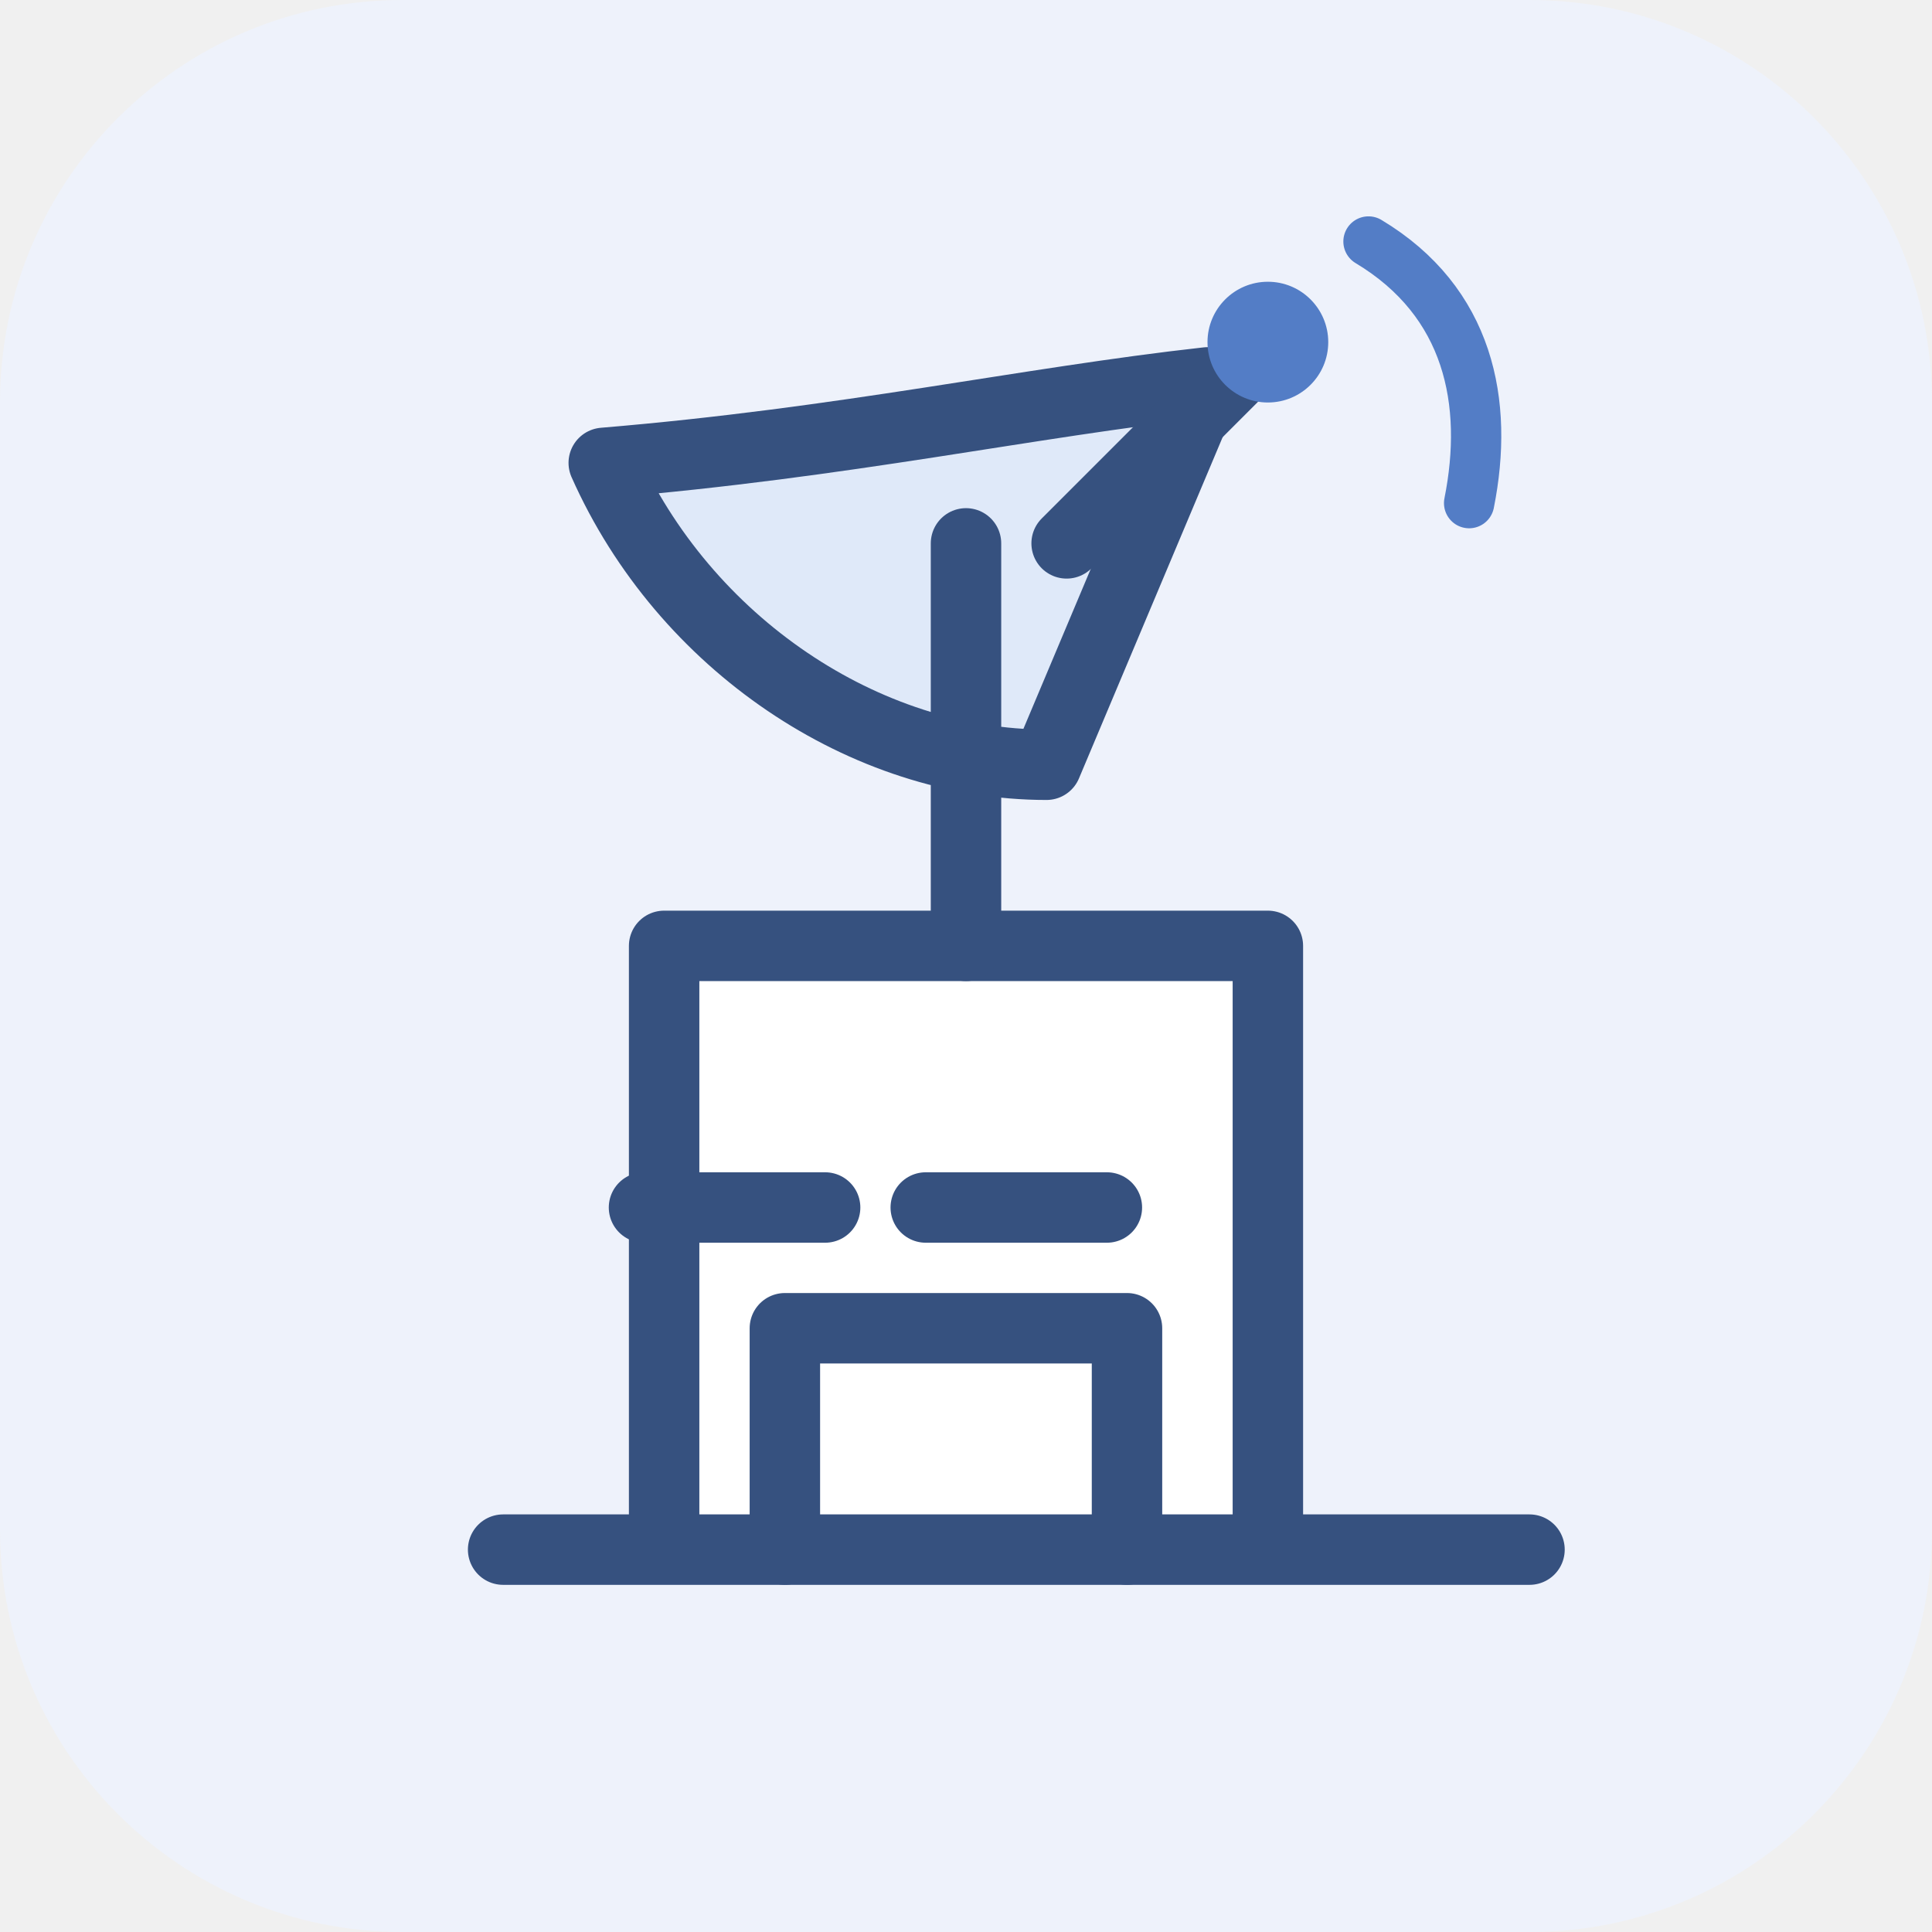
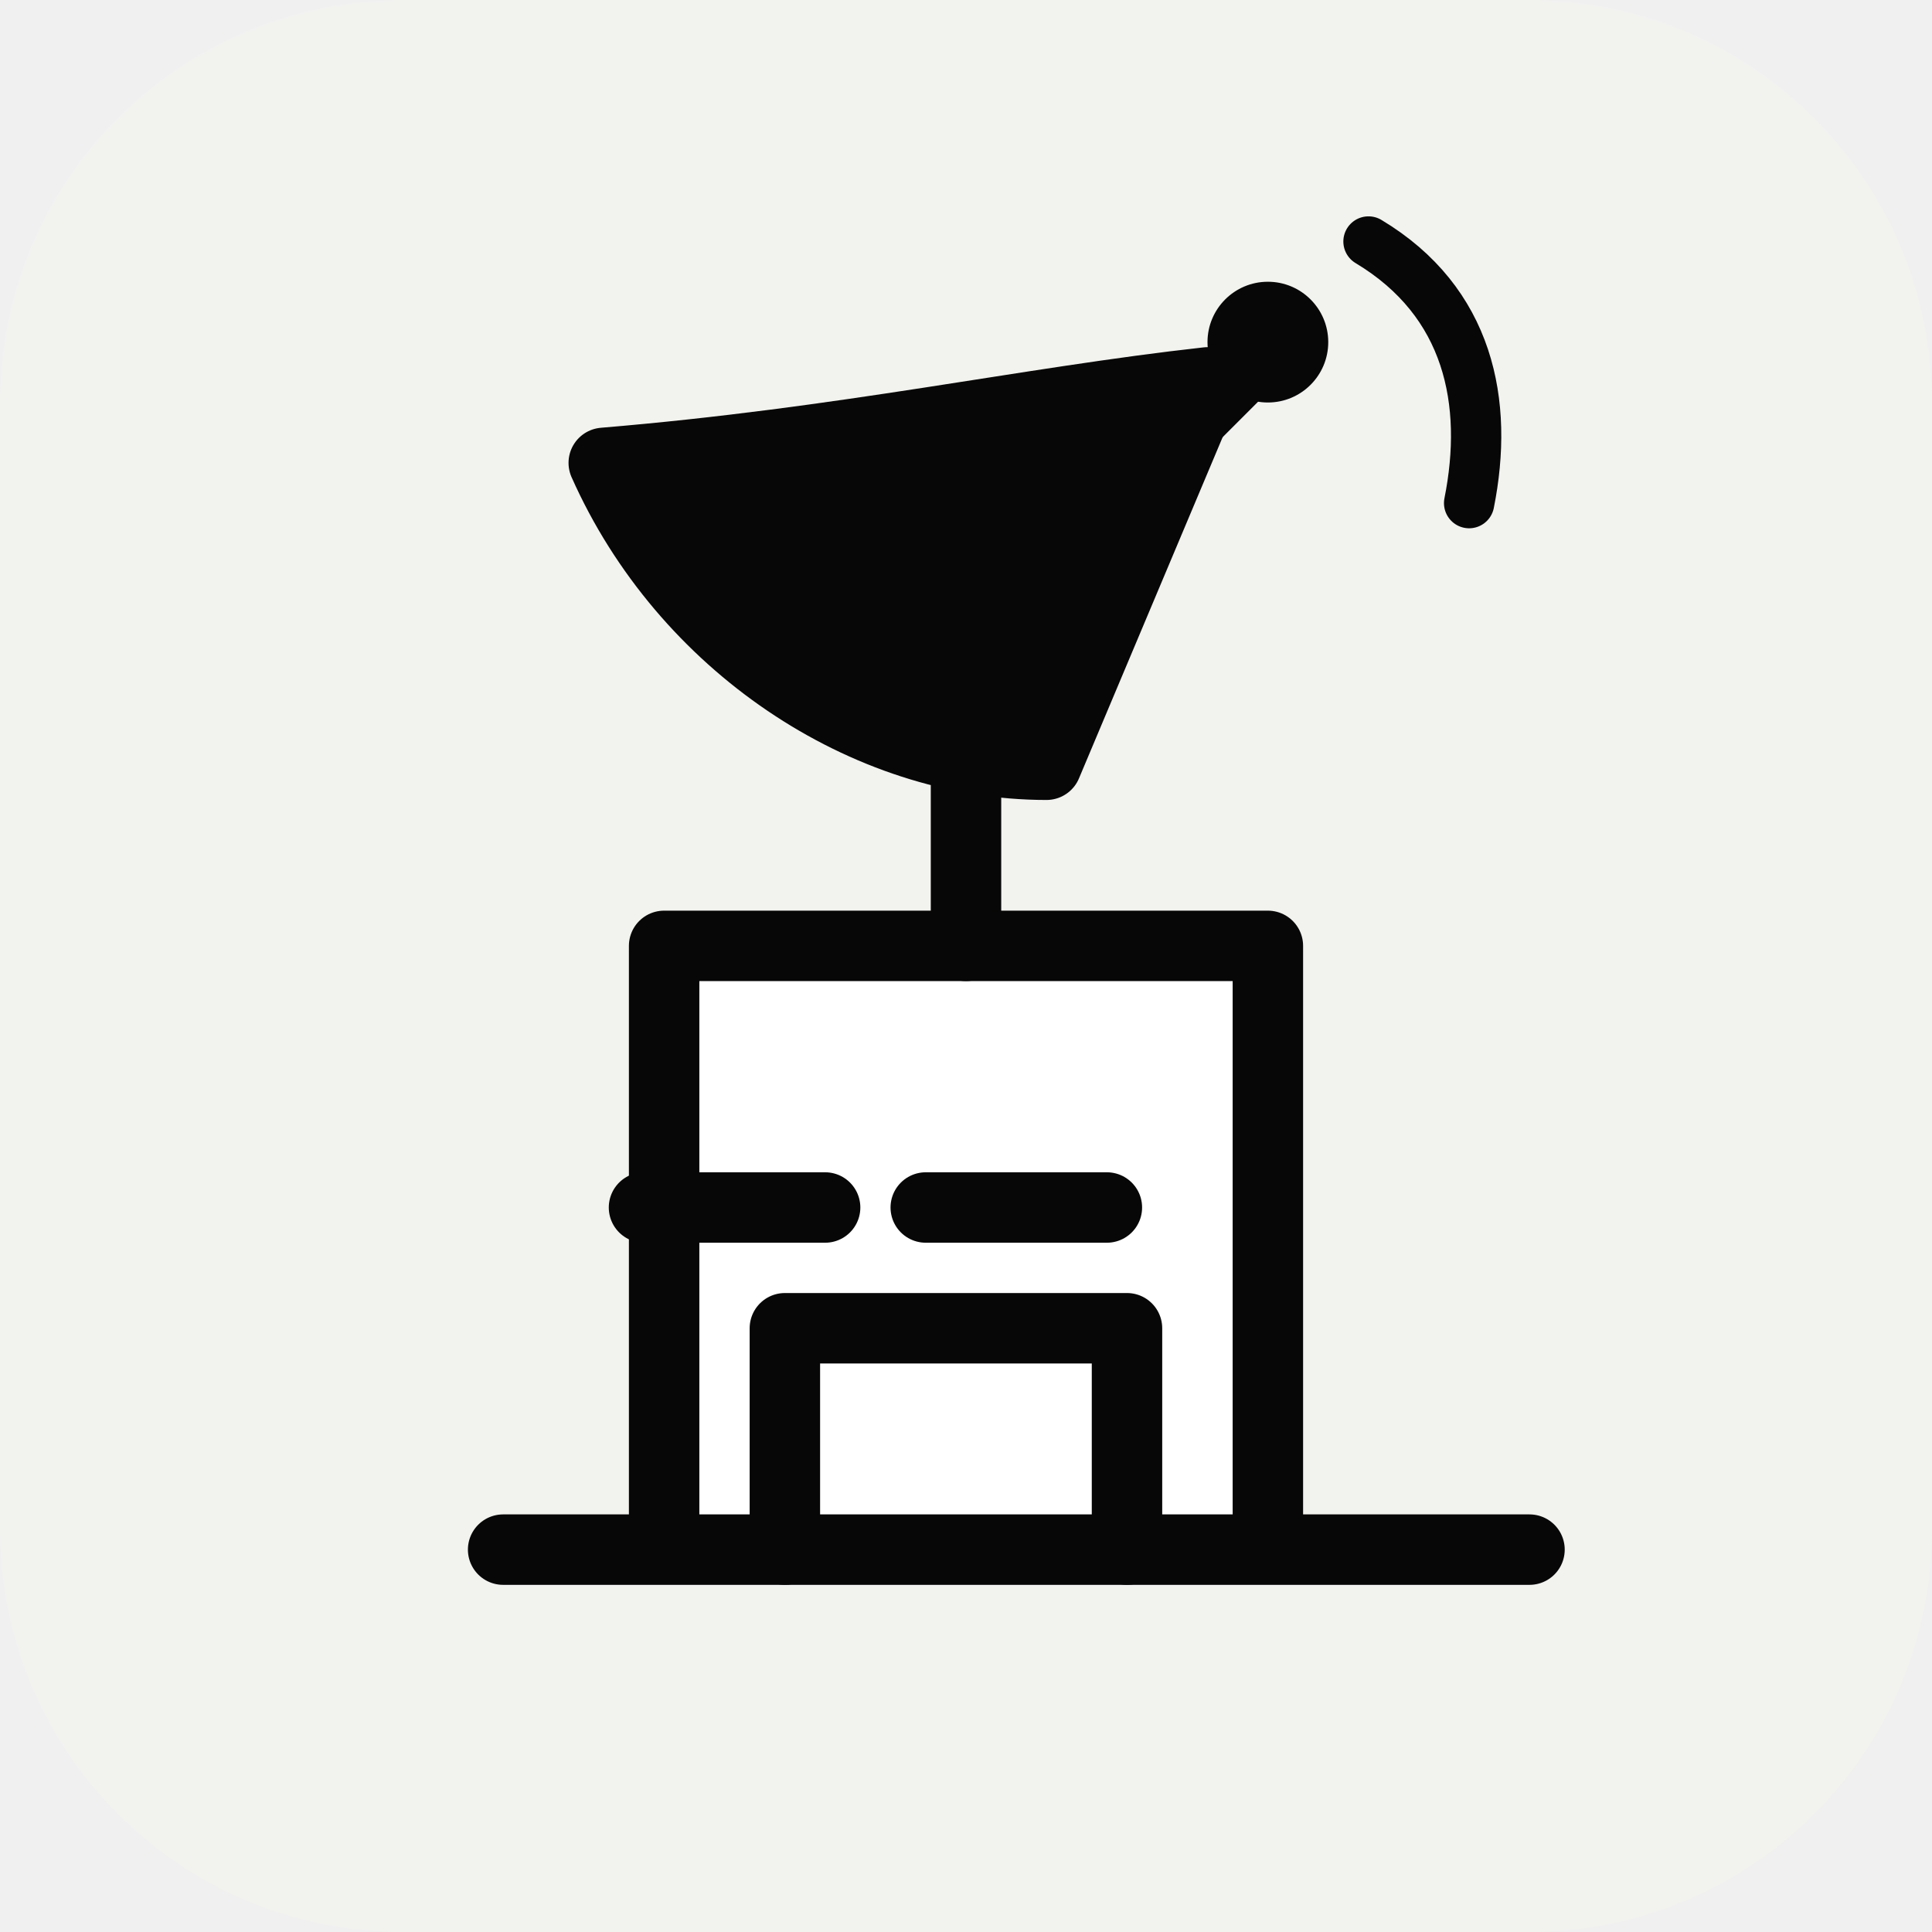
<svg xmlns="http://www.w3.org/2000/svg" viewBox="0 0 96 96" role="img" aria-label="Ground coordination station">
-   <rect width="96" height="96" rx="20" fill="#eef2fb" />
-   <g fill="none" stroke="#36517f" stroke-width="3.5" stroke-linecap="round" stroke-linejoin="round">
+   <rect width="96" height="96" rx="20" fill="#f2f2ef" />
+   <g fill="none" stroke="#080707" stroke-width="3.5" stroke-linecap="round" stroke-linejoin="round">
    <path d="M25 77h51M33 77V47h30v30" fill="#fff" />
-     <path d="M48 47V27M30 23c4 9 13 15 22 15L60 19c-9 1-18 3-30 4Z" fill="#dfe9f9" />
+     <path d="M48 47V27M30 23c4 9 13 15 22 15L60 19c-9 1-18 3-30 4Z" fill="#080707" />
    <path d="m53 27 10-10m-31 43h9m5 0h9M39 77V66h17v11" />
  </g>
-   <circle cx="63" cy="17" r="3" fill="#537dc6" />
-   <path d="M68 12c5 3 6 8 5 13" fill="none" stroke="#537dc6" stroke-width="2.5" stroke-linecap="round" />
+   <circle cx="63" cy="17" r="3" fill="#080707" />
+   <path d="M68 12c5 3 6 8 5 13" fill="none" stroke="#080707" stroke-width="2.5" stroke-linecap="round" />
</svg>
